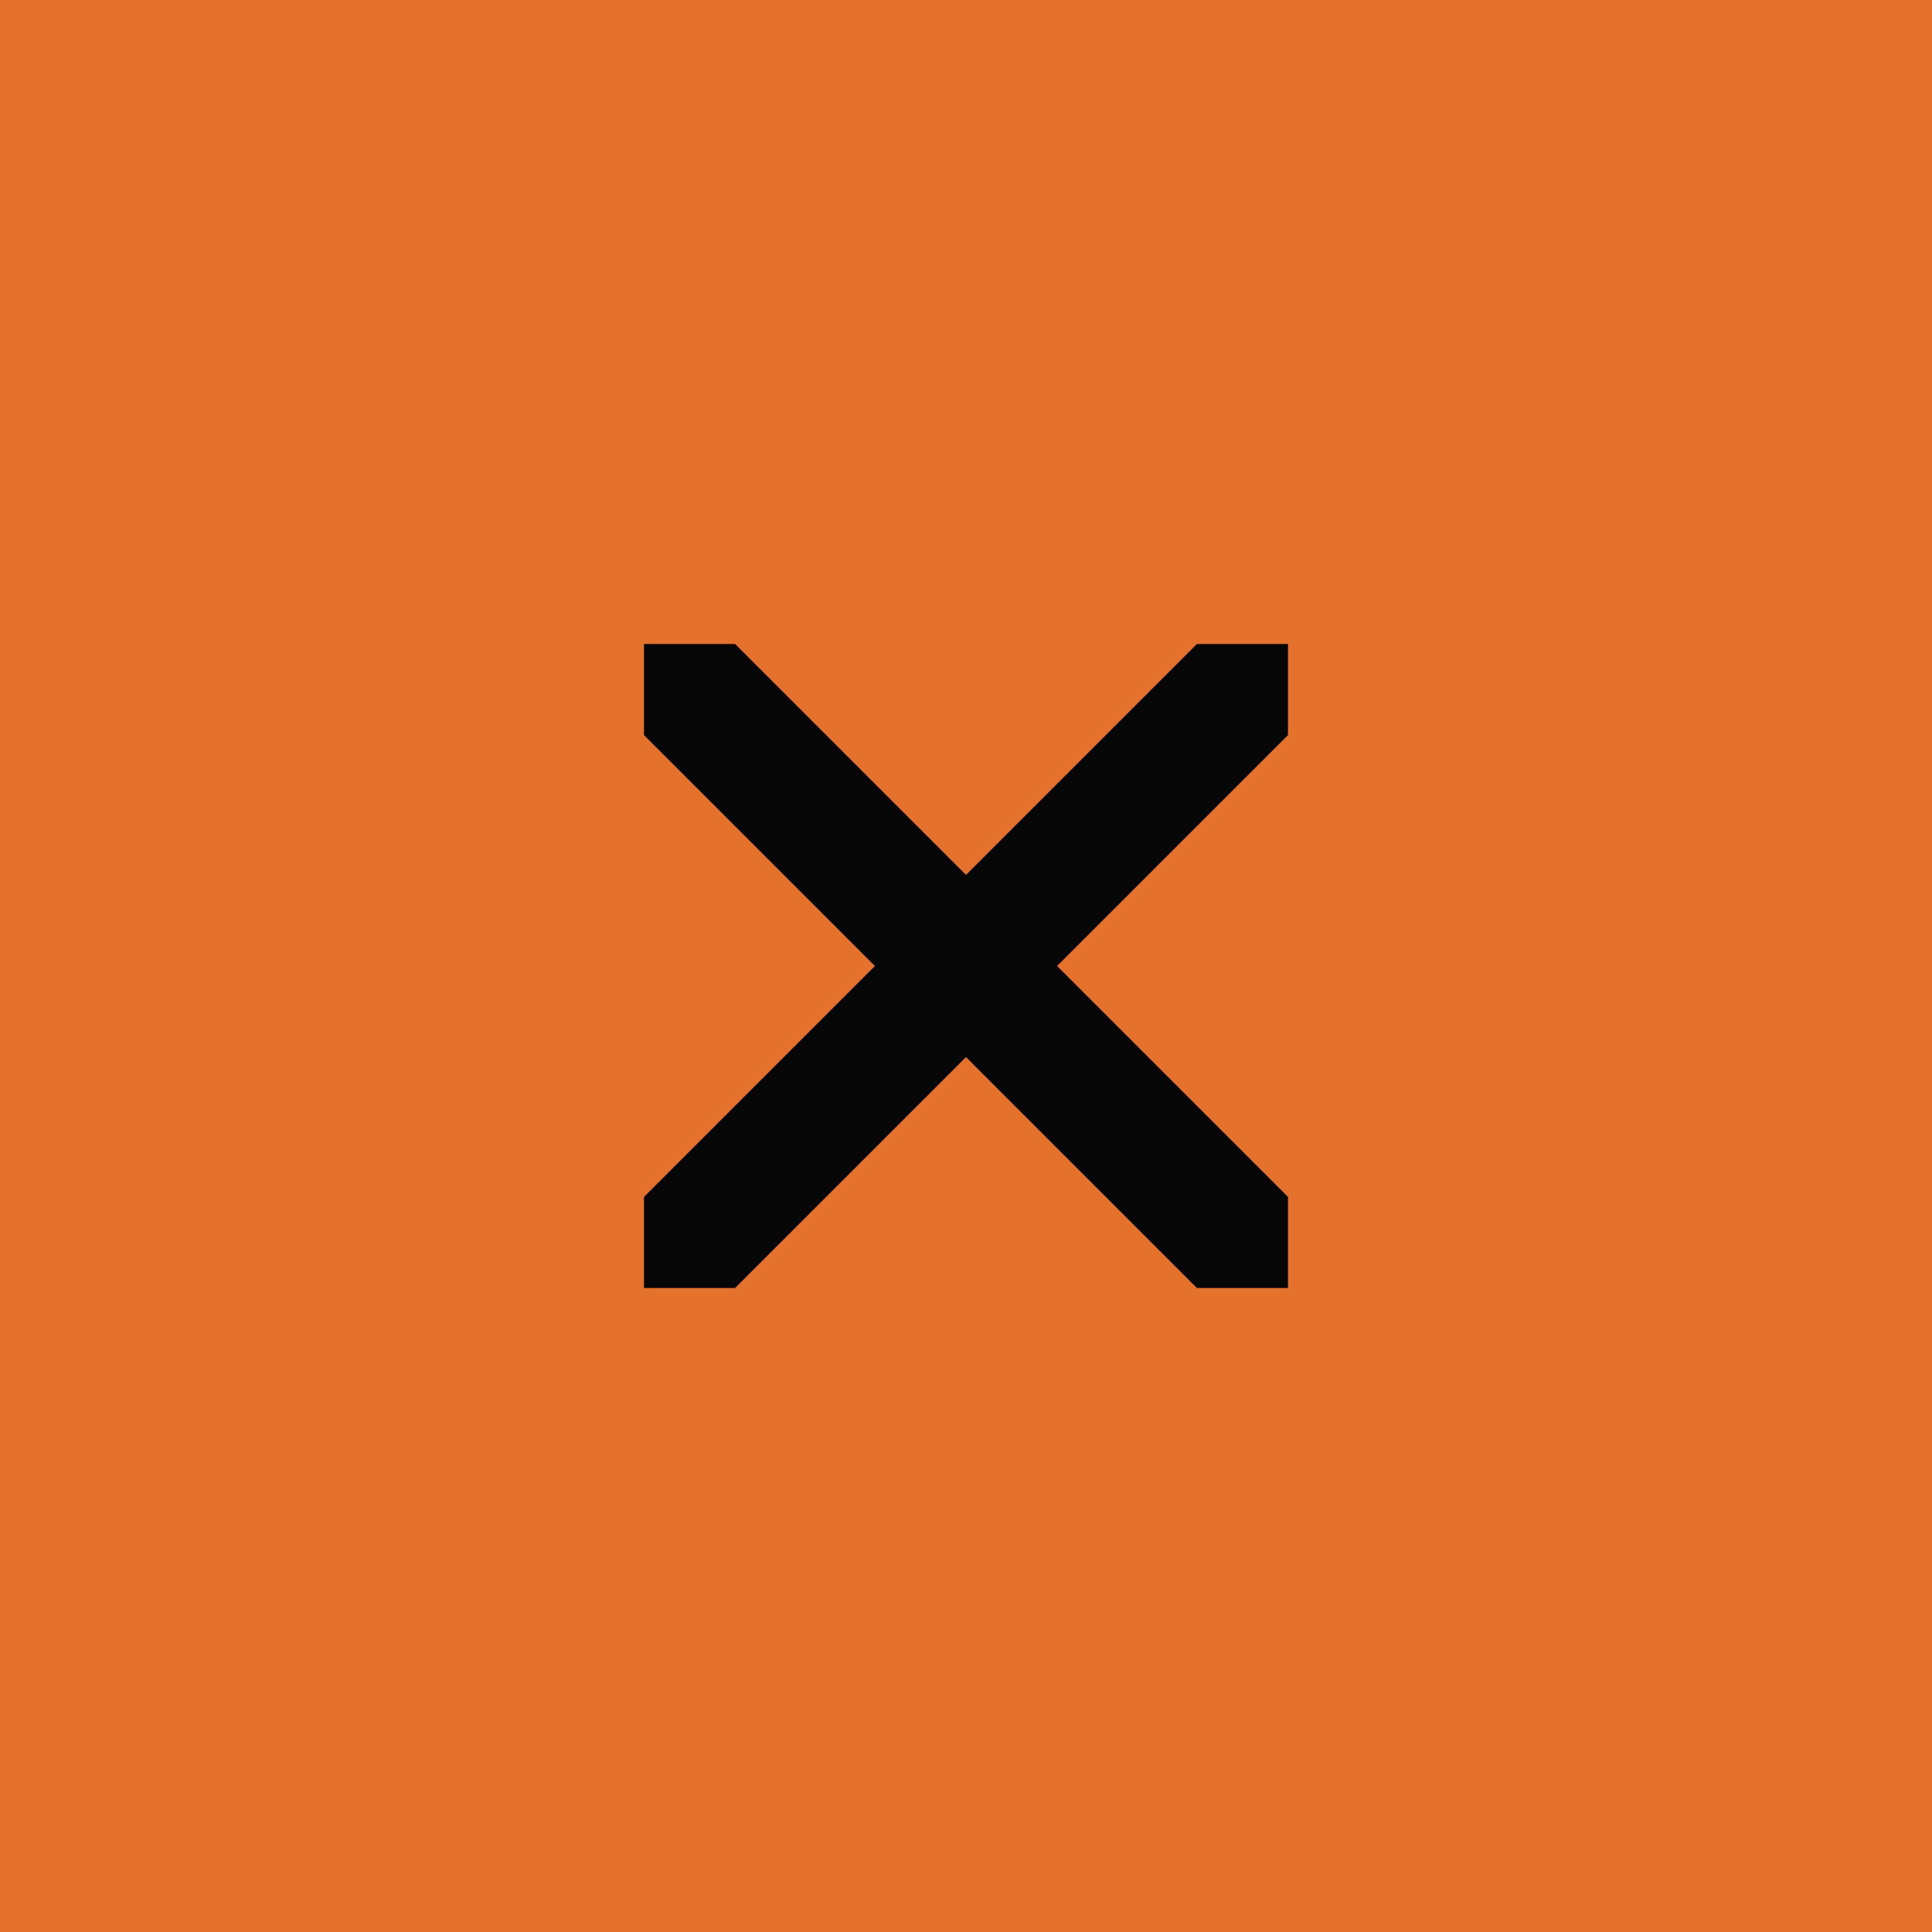
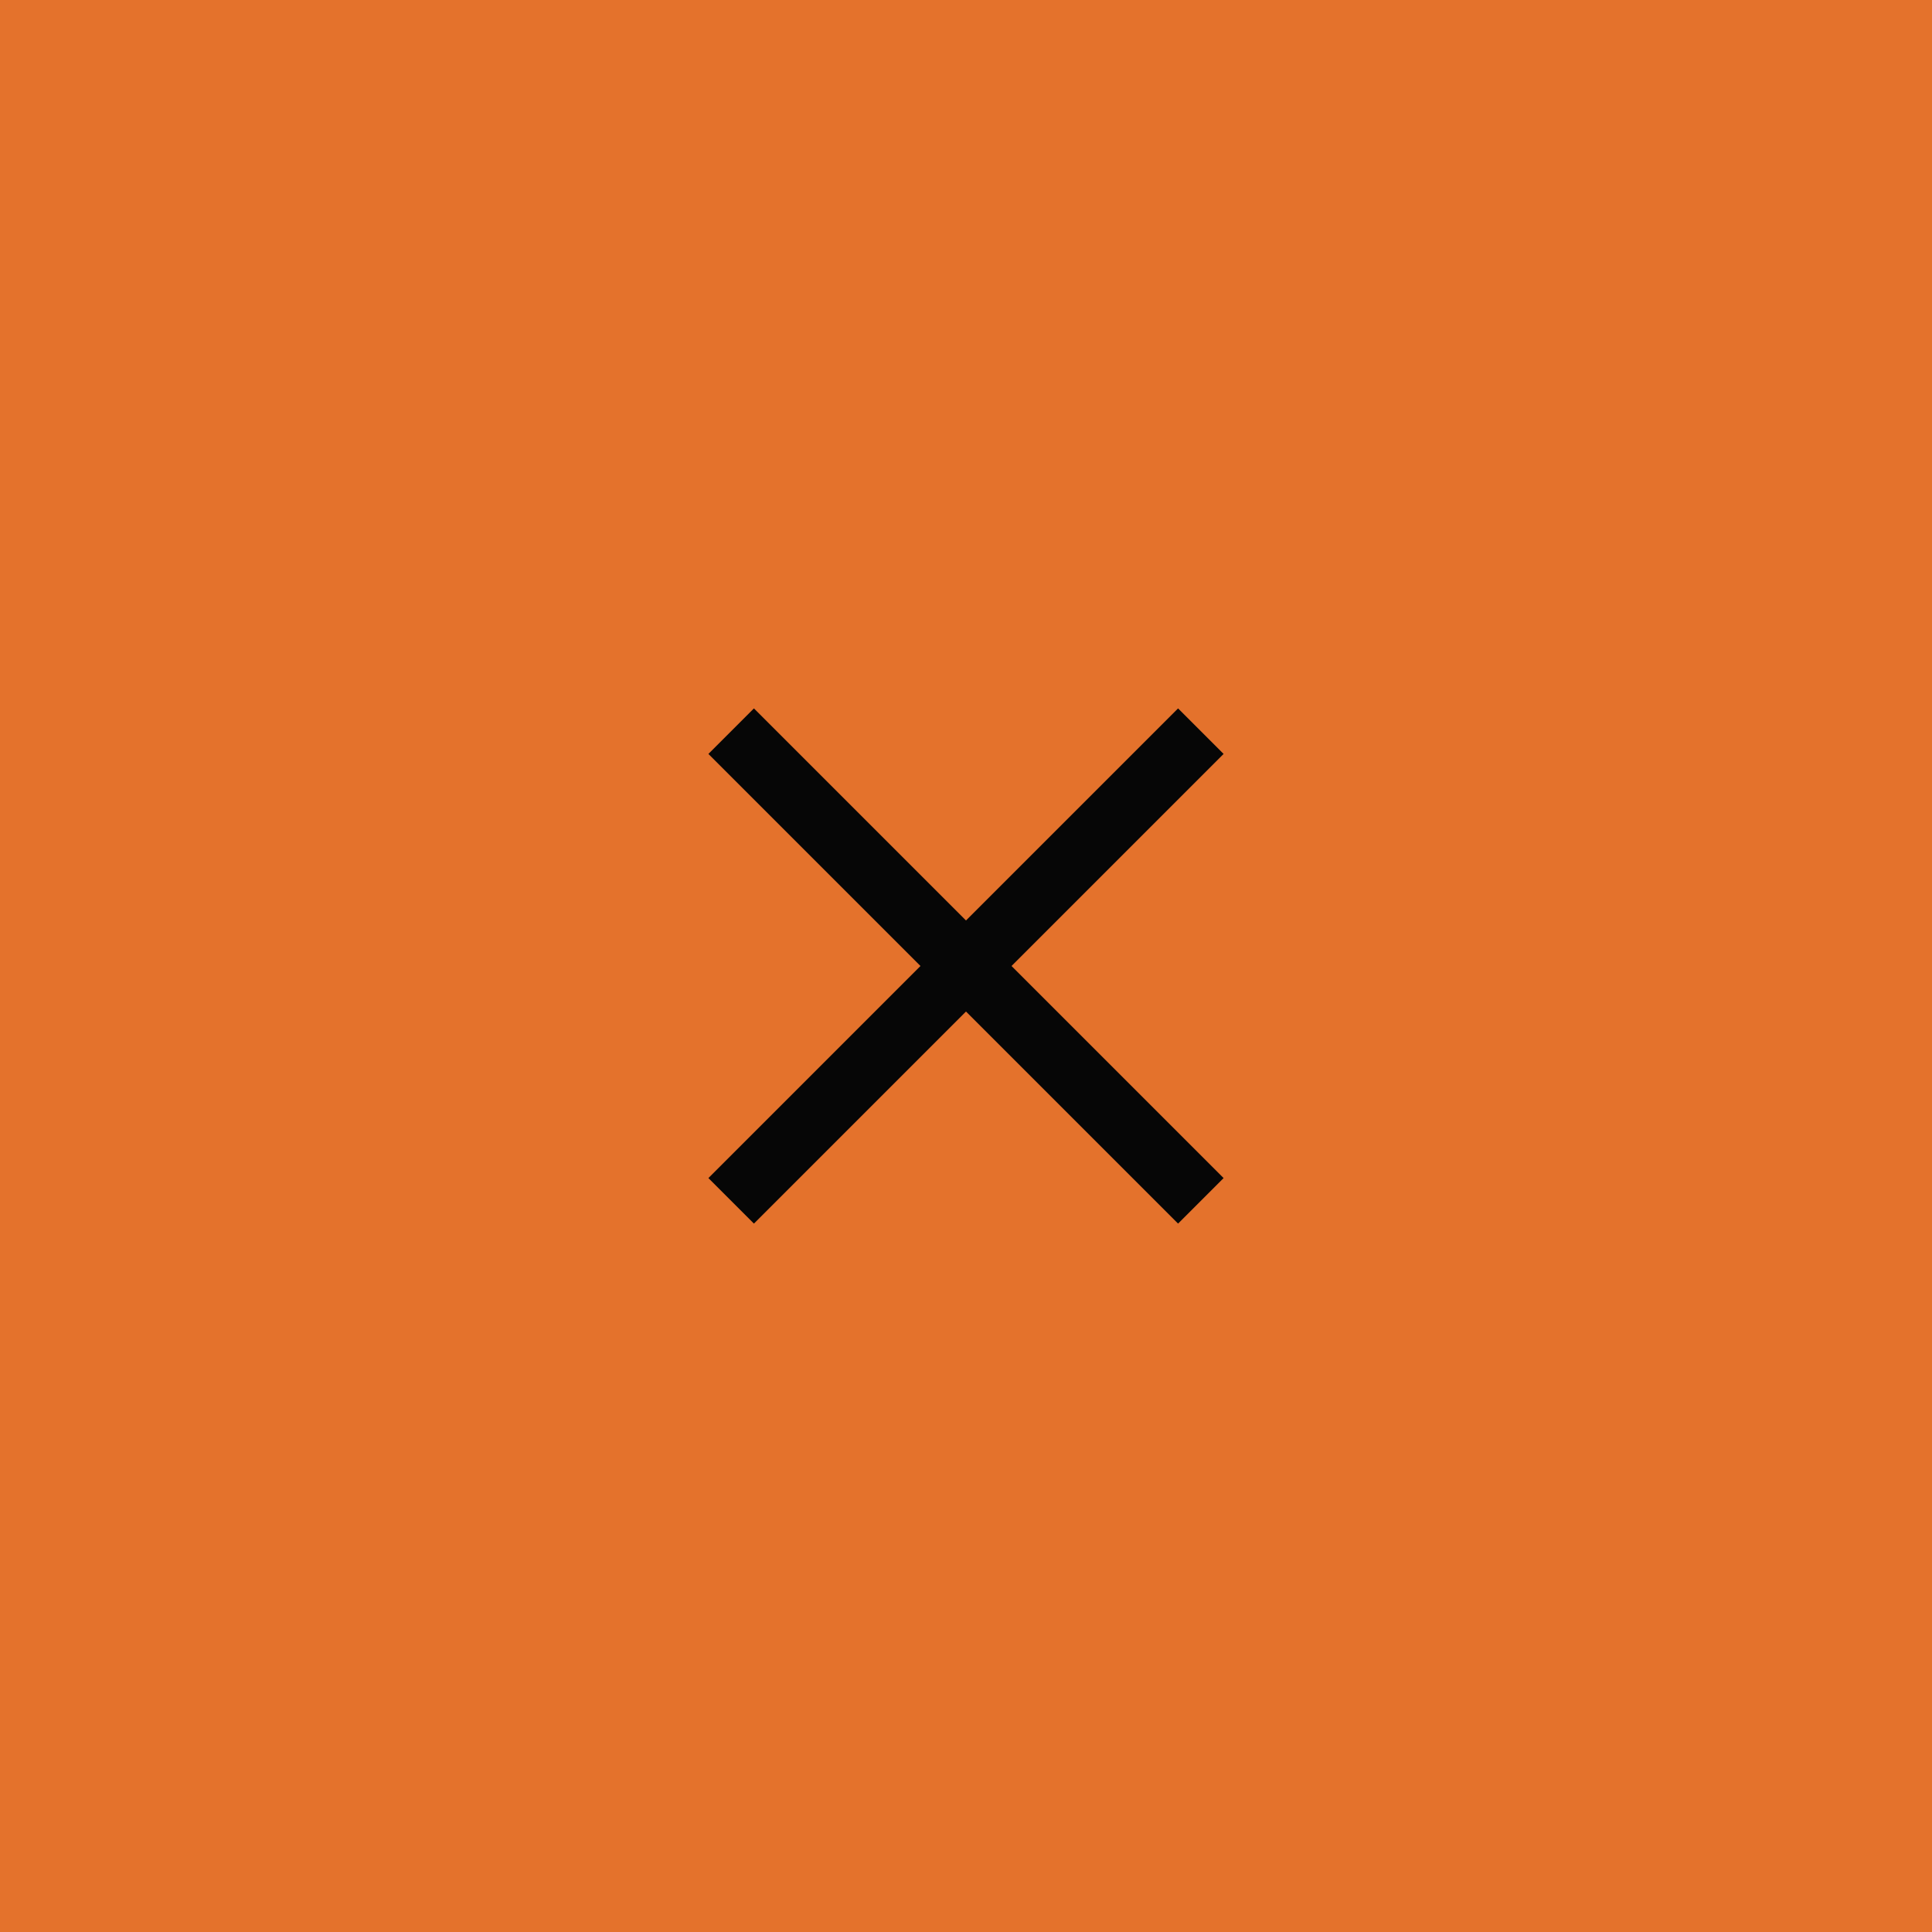
<svg xmlns="http://www.w3.org/2000/svg" width="30" height="30" viewBox="0 0 30 30">
  <rect width="30" height="30" fill="#e4722c" />
-   <g fill="#060606">
-     <clipPath id="box">
-       <rect x="10" y="10" width="10" height="10" />
-     </clipPath>
-     <g clip-path="url(#box)" stroke-width="2" fill="none" stroke="#060606">
-       <line x1="9" y1="9" x2="21" y2="21" />
-       <line x1="21" y1="9" x2="9" y2="21" />
-     </g>
+   <g transform="translate(7 7) scale(0.5)" fill="#060606">
+     <path d="M17.414 16 24 9.414 22.586 8 16 14.586 9.414 8 8 9.414 14.586 16 8 22.586 9.414 24 16 17.414 22.586 24 24 22.586 17.414 16z" />
  </g>
</svg>
